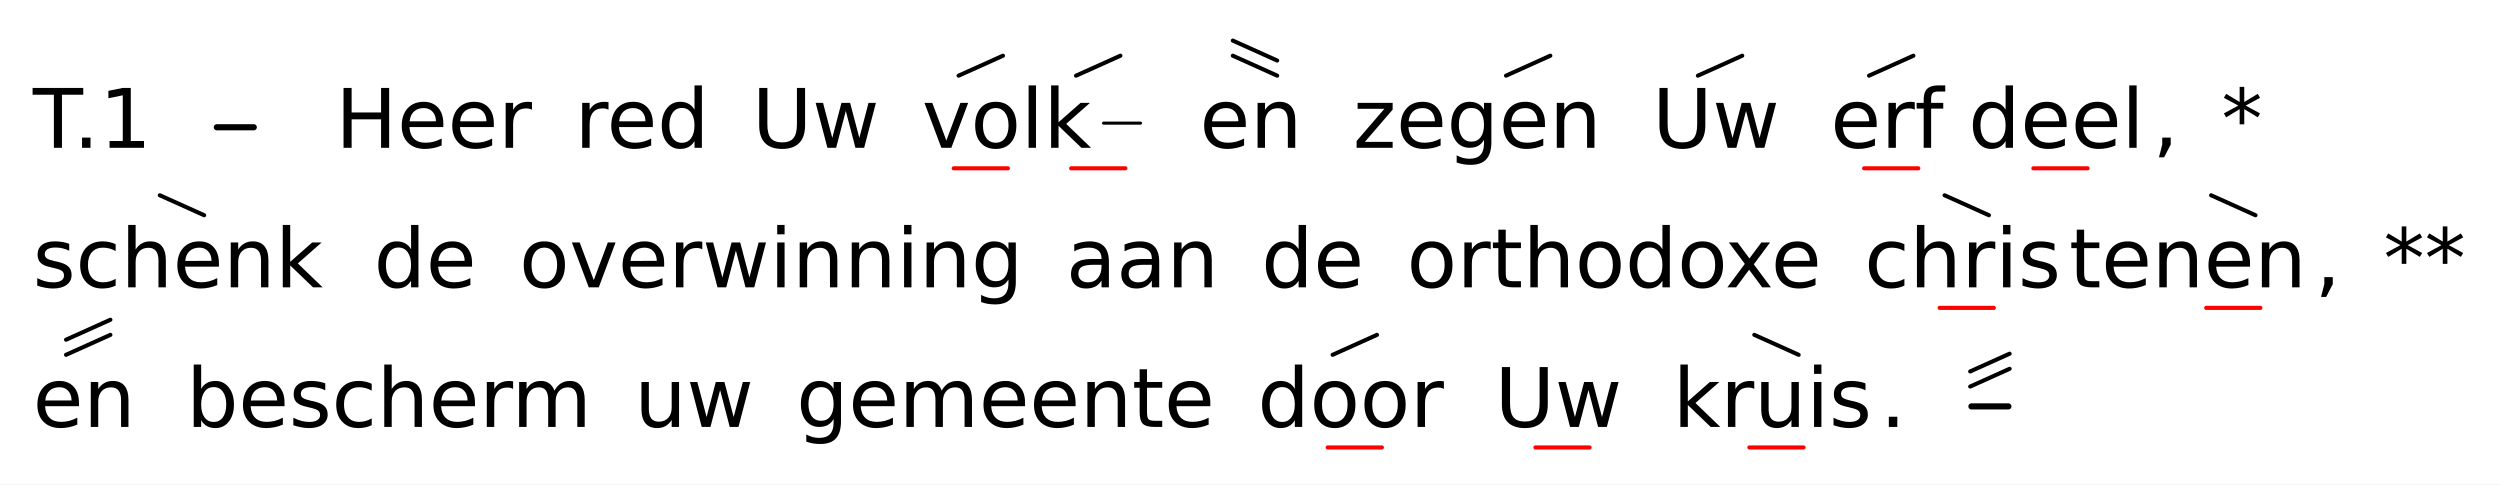
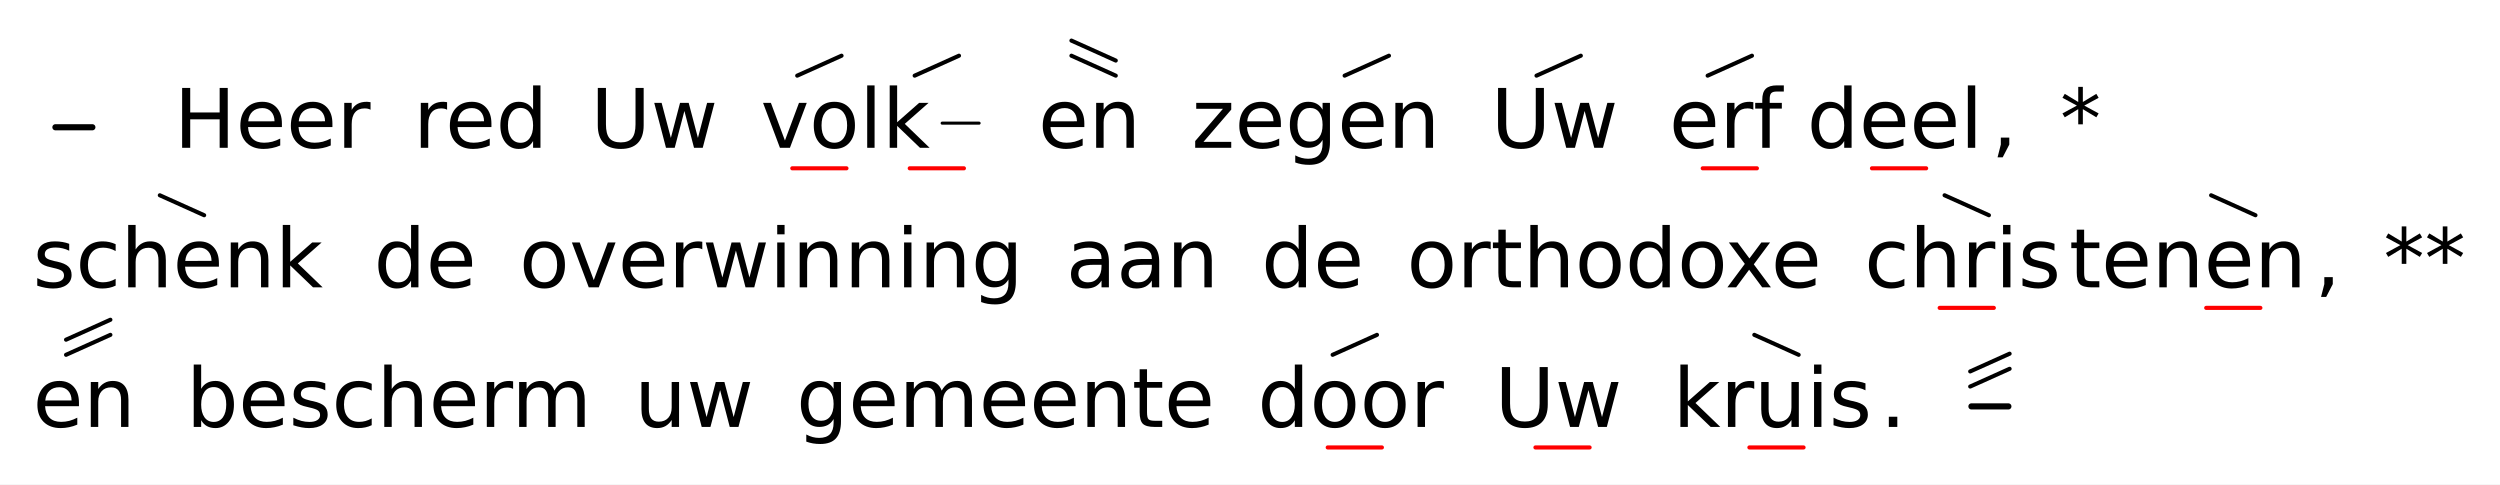
<svg xmlns="http://www.w3.org/2000/svg" class="vsa-svg" width="609" height="118" viewBox="0 0 609 118">
  <rect width="100%" height="100%" fill="white" />
  <g class="vsa-score">
    <g class="vsa-line" data-vsa-line="1">
-       <g class="vsa-unit vsa-unit-text" data-vsa-unit="1">
-         <text class="vsa-text vsa-free-text" x="8.00" y="36.00" xml:space="preserve" font-family="DejaVu Sans" font-size="20.00">T.1</text>
+       <g class="vsa-unit vsa-pitch-marker" data-vsa-unit="1">
+         <line class="vsa-pitch-marker-dash" x1="13.50" y1="31.00" x2="22.50" y2="31.00" stroke="black" stroke-width="1.50" stroke-linecap="round" />
      </g>
-       <g class="vsa-unit vsa-pitch-marker" data-vsa-unit="3">
-         <line class="vsa-pitch-marker-dash" x1="52.82" y1="31.00" x2="61.82" y2="31.00" stroke="black" stroke-width="1.50" stroke-linecap="round" />
+       <g class="vsa-unit vsa-unit-text" data-vsa-unit="3">
+         <text class="vsa-text vsa-free-text" x="42.40" y="36.00" xml:space="preserve" font-family="DejaVu Sans" font-size="20.00">Heer</text>
      </g>
      <g class="vsa-unit vsa-unit-text" data-vsa-unit="5">
-         <text class="vsa-text vsa-free-text" x="81.72" y="36.00" xml:space="preserve" font-family="DejaVu Sans" font-size="20.00">Heer</text>
+         <text class="vsa-text vsa-free-text" x="100.69" y="36.00" xml:space="preserve" font-family="DejaVu Sans" font-size="20.00">red</text>
      </g>
      <g class="vsa-unit vsa-unit-text" data-vsa-unit="7">
-         <text class="vsa-text vsa-free-text" x="140.01" y="36.00" xml:space="preserve" font-family="DejaVu Sans" font-size="20.00">red</text>
+         <text class="vsa-text vsa-free-text" x="143.89" y="36.00" xml:space="preserve" font-family="DejaVu Sans" font-size="20.00">Uw</text>
      </g>
-       <g class="vsa-unit vsa-unit-text" data-vsa-unit="9">
-         <text class="vsa-text vsa-free-text" x="183.21" y="36.00" xml:space="preserve" font-family="DejaVu Sans" font-size="20.00">Uw</text>
+       <g class="vsa-unit vsa-unit-scope" data-vsa-unit="9">
+         <text class="vsa-text vsa-sung-text" x="185.29" y="36.00" xml:space="preserve" font-family="DejaVu Sans" font-size="20.00">volk</text>
+         <line class="vsa-filler-line" x1="229.51" y1="30.00" x2="238.51" y2="30.00" stroke="black" stroke-width="0.75" stroke-linecap="round" />
+         <g class="vsa-glyph-group vsa-upper-glyphs">
+           <line class="vsa-glyph vsa-upper-glyph vsa-glyph-rise" x1="194.20" y1="18.43" x2="205.00" y2="13.57" stroke="black" stroke-width="1.00" stroke-linecap="round" />
+           <line class="vsa-glyph vsa-upper-glyph vsa-glyph-rise" x1="222.81" y1="18.43" x2="233.61" y2="13.57" stroke="black" stroke-width="1.00" stroke-linecap="round" />
+         </g>
+         <g class="vsa-glyph-group vsa-lower-glyphs">
+           <line class="vsa-glyph vsa-lower-glyph vsa-glyph-length" x1="193.00" y1="41.00" x2="206.20" y2="41.00" stroke="red" stroke-width="1.00" stroke-linecap="round" />
+           <line class="vsa-glyph vsa-lower-glyph vsa-glyph-length" x1="221.61" y1="41.00" x2="234.81" y2="41.00" stroke="red" stroke-width="1.00" stroke-linecap="round" />
+         </g>
      </g>
      <g class="vsa-unit vsa-unit-scope" data-vsa-unit="11">
-         <text class="vsa-text vsa-sung-text" x="224.61" y="36.00" xml:space="preserve" font-family="DejaVu Sans" font-size="20.00">volk</text>
-         <line class="vsa-filler-line" x1="268.83" y1="30.00" x2="277.83" y2="30.00" stroke="black" stroke-width="0.75" stroke-linecap="round" />
+         <text class="vsa-text vsa-sung-text" x="252.91" y="36.00" xml:space="preserve" font-family="DejaVu Sans" font-size="20.00">en</text>
        <g class="vsa-glyph-group vsa-upper-glyphs">
-           <line class="vsa-glyph vsa-upper-glyph vsa-glyph-rise" x1="233.52" y1="18.43" x2="244.32" y2="13.57" stroke="black" stroke-width="1.00" stroke-linecap="round" />
-           <line class="vsa-glyph vsa-upper-glyph vsa-glyph-rise" x1="262.13" y1="18.43" x2="272.93" y2="13.57" stroke="black" stroke-width="1.00" stroke-linecap="round" />
-         </g>
-         <g class="vsa-glyph-group vsa-lower-glyphs">
-           <line class="vsa-glyph vsa-lower-glyph vsa-glyph-length" x1="232.32" y1="41.00" x2="245.52" y2="41.00" stroke="red" stroke-width="1.00" stroke-linecap="round" />
-           <line class="vsa-glyph vsa-lower-glyph vsa-glyph-length" x1="260.93" y1="41.00" x2="274.13" y2="41.00" stroke="red" stroke-width="1.00" stroke-linecap="round" />
-         </g>
-       </g>
-       <g class="vsa-unit vsa-unit-scope" data-vsa-unit="13">
-         <text class="vsa-text vsa-sung-text" x="292.23" y="36.00" xml:space="preserve" font-family="DejaVu Sans" font-size="20.00">en</text>
-         <g class="vsa-glyph-group vsa-upper-glyphs">
-           <line class="vsa-glyph vsa-upper-glyph vsa-glyph-fall" x1="300.32" y1="13.57" x2="311.12" y2="18.43" stroke="black" stroke-width="1.00" stroke-linecap="round" />
-           <line class="vsa-glyph vsa-upper-glyph vsa-glyph-fall" x1="300.32" y1="9.89" x2="311.12" y2="14.75" stroke="black" stroke-width="1.00" stroke-linecap="round" />
+           <line class="vsa-glyph vsa-upper-glyph vsa-glyph-fall" x1="261.00" y1="13.57" x2="271.80" y2="18.43" stroke="black" stroke-width="1.00" stroke-linecap="round" />
+           <line class="vsa-glyph vsa-upper-glyph vsa-glyph-fall" x1="261.00" y1="9.89" x2="271.80" y2="14.75" stroke="black" stroke-width="1.00" stroke-linecap="round" />
        </g>
        <g class="vsa-glyph-group vsa-lower-glyphs">
</g>
      </g>
-       <g class="vsa-unit vsa-unit-text" data-vsa-unit="15">
-         <text class="vsa-text vsa-free-text" x="329.61" y="36.00" xml:space="preserve" font-family="DejaVu Sans" font-size="20.00">ze</text>
+       <g class="vsa-unit vsa-unit-text" data-vsa-unit="13">
+         <text class="vsa-text vsa-free-text" x="290.29" y="36.00" xml:space="preserve" font-family="DejaVu Sans" font-size="20.00">ze</text>
+       </g>
+       <g class="vsa-unit vsa-unit-scope" data-vsa-unit="14">
+         <text class="vsa-text vsa-sung-text" x="313.10" y="36.00" xml:space="preserve" font-family="DejaVu Sans" font-size="20.00">gen</text>
+         <g class="vsa-glyph-group vsa-upper-glyphs">
+           <line class="vsa-glyph vsa-upper-glyph vsa-glyph-rise" x1="327.55" y1="18.43" x2="338.35" y2="13.57" stroke="black" stroke-width="1.00" stroke-linecap="round" />
+         </g>
+         <g class="vsa-glyph-group vsa-lower-glyphs">
+ </g>
      </g>
      <g class="vsa-unit vsa-unit-scope" data-vsa-unit="16">
-         <text class="vsa-text vsa-sung-text" x="352.42" y="36.00" xml:space="preserve" font-family="DejaVu Sans" font-size="20.00">gen</text>
+         <text class="vsa-text vsa-sung-text" x="363.19" y="36.00" xml:space="preserve" font-family="DejaVu Sans" font-size="20.00">Uw</text>
        <g class="vsa-glyph-group vsa-upper-glyphs">
-           <line class="vsa-glyph vsa-upper-glyph vsa-glyph-rise" x1="366.87" y1="18.43" x2="377.66" y2="13.57" stroke="black" stroke-width="1.00" stroke-linecap="round" />
+           <line class="vsa-glyph vsa-upper-glyph vsa-glyph-rise" x1="374.29" y1="18.43" x2="385.09" y2="13.57" stroke="black" stroke-width="1.00" stroke-linecap="round" />
        </g>
        <g class="vsa-glyph-group vsa-lower-glyphs">
</g>
      </g>
      <g class="vsa-unit vsa-unit-scope" data-vsa-unit="18">
-         <text class="vsa-text vsa-sung-text" x="402.51" y="36.00" xml:space="preserve" font-family="DejaVu Sans" font-size="20.00">Uw</text>
+         <text class="vsa-text vsa-sung-text" x="406.59" y="36.00" xml:space="preserve" font-family="DejaVu Sans" font-size="20.00">erf</text>
        <g class="vsa-glyph-group vsa-upper-glyphs">
-           <line class="vsa-glyph vsa-upper-glyph vsa-glyph-rise" x1="413.61" y1="18.43" x2="424.41" y2="13.57" stroke="black" stroke-width="1.00" stroke-linecap="round" />
+           <line class="vsa-glyph vsa-upper-glyph vsa-glyph-rise" x1="415.98" y1="18.43" x2="426.78" y2="13.57" stroke="black" stroke-width="1.00" stroke-linecap="round" />
        </g>
        <g class="vsa-glyph-group vsa-lower-glyphs">
- </g>
-       </g>
-       <g class="vsa-unit vsa-unit-scope" data-vsa-unit="20">
-         <text class="vsa-text vsa-sung-text" x="445.91" y="36.00" xml:space="preserve" font-family="DejaVu Sans" font-size="20.00">erf</text>
-         <g class="vsa-glyph-group vsa-upper-glyphs">
-           <line class="vsa-glyph vsa-upper-glyph vsa-glyph-rise" x1="455.30" y1="18.43" x2="466.10" y2="13.57" stroke="black" stroke-width="1.00" stroke-linecap="round" />
-         </g>
-         <g class="vsa-glyph-group vsa-lower-glyphs">
-           <line class="vsa-glyph vsa-lower-glyph vsa-glyph-length" x1="454.10" y1="41.00" x2="467.30" y2="41.00" stroke="red" stroke-width="1.00" stroke-linecap="round" />
+           <line class="vsa-glyph vsa-lower-glyph vsa-glyph-length" x1="414.78" y1="41.00" x2="427.98" y2="41.00" stroke="red" stroke-width="1.00" stroke-linecap="round" />
        </g>
      </g>
-       <g class="vsa-unit vsa-unit-scope" data-vsa-unit="21">
-         <text class="vsa-text vsa-sung-text" x="479.49" y="36.00" xml:space="preserve" font-family="DejaVu Sans" font-size="20.00">deel</text>
+       <g class="vsa-unit vsa-unit-scope" data-vsa-unit="19">
+         <text class="vsa-text vsa-sung-text" x="440.17" y="36.00" xml:space="preserve" font-family="DejaVu Sans" font-size="20.00">deel</text>
        <g class="vsa-glyph-group vsa-upper-glyphs">
</g>
        <g class="vsa-glyph-group vsa-lower-glyphs">
-           <line class="vsa-glyph vsa-lower-glyph vsa-glyph-length" x1="495.33" y1="41.00" x2="508.53" y2="41.00" stroke="red" stroke-width="1.00" stroke-linecap="round" />
+           <line class="vsa-glyph vsa-lower-glyph vsa-glyph-length" x1="456.01" y1="41.00" x2="469.21" y2="41.00" stroke="red" stroke-width="1.00" stroke-linecap="round" />
        </g>
      </g>
+       <g class="vsa-unit vsa-unit-text" data-vsa-unit="20">
+         <text class="vsa-text vsa-free-text" x="485.06" y="36.00" xml:space="preserve" font-family="DejaVu Sans" font-size="20.00">,</text>
+       </g>
      <g class="vsa-unit vsa-unit-text" data-vsa-unit="22">
-         <text class="vsa-text vsa-free-text" x="524.38" y="36.00" xml:space="preserve" font-family="DejaVu Sans" font-size="20.00">,</text>
-       </g>
-       <g class="vsa-unit vsa-unit-text" data-vsa-unit="24">
-         <text class="vsa-text vsa-free-text" x="541.14" y="36.00" xml:space="preserve" font-family="DejaVu Sans" font-size="20.00">*</text>
+         <text class="vsa-text vsa-free-text" x="501.82" y="36.00" xml:space="preserve" font-family="DejaVu Sans" font-size="20.00">*</text>
      </g>
    </g>
    <g class="vsa-line" data-vsa-line="2">
      <g class="vsa-unit vsa-unit-scope" data-vsa-unit="1">
        <text class="vsa-text vsa-sung-text" x="8.00" y="70.00" xml:space="preserve" font-family="DejaVu Sans" font-size="20.00">schenk</text>
        <g class="vsa-glyph-group vsa-upper-glyphs">
          <line class="vsa-glyph vsa-upper-glyph vsa-glyph-fall" x1="38.93" y1="47.57" x2="49.73" y2="52.43" stroke="black" stroke-width="1.00" stroke-linecap="round" />
        </g>
        <g class="vsa-glyph-group vsa-lower-glyphs">
</g>
      </g>
      <g class="vsa-unit vsa-unit-text" data-vsa-unit="3">
        <text class="vsa-text vsa-free-text" x="91.06" y="70.00" xml:space="preserve" font-family="DejaVu Sans" font-size="20.00">de</text>
      </g>
      <g class="vsa-unit vsa-unit-text" data-vsa-unit="5">
        <text class="vsa-text vsa-free-text" x="126.48" y="70.00" xml:space="preserve" font-family="DejaVu Sans" font-size="20.00">overwinning</text>
      </g>
      <g class="vsa-unit vsa-unit-text" data-vsa-unit="7">
        <text class="vsa-text vsa-free-text" x="259.69" y="70.00" xml:space="preserve" font-family="DejaVu Sans" font-size="20.00">aan</text>
      </g>
      <g class="vsa-unit vsa-unit-text" data-vsa-unit="9">
        <text class="vsa-text vsa-free-text" x="307.26" y="70.00" xml:space="preserve" font-family="DejaVu Sans" font-size="20.00">de</text>
      </g>
      <g class="vsa-unit vsa-unit-text" data-vsa-unit="11">
        <text class="vsa-text vsa-free-text" x="342.68" y="70.00" xml:space="preserve" font-family="DejaVu Sans" font-size="20.00">orthodoxe</text>
      </g>
      <g class="vsa-unit vsa-unit-scope" data-vsa-unit="13">
        <text class="vsa-text vsa-sung-text" x="454.16" y="70.00" xml:space="preserve" font-family="DejaVu Sans" font-size="20.00">chris</text>
        <g class="vsa-glyph-group vsa-upper-glyphs">
          <line class="vsa-glyph vsa-upper-glyph vsa-glyph-fall" x1="473.70" y1="47.57" x2="484.50" y2="52.43" stroke="black" stroke-width="1.00" stroke-linecap="round" />
        </g>
        <g class="vsa-glyph-group vsa-lower-glyphs">
          <line class="vsa-glyph vsa-lower-glyph vsa-glyph-length" x1="472.50" y1="75.00" x2="485.70" y2="75.00" stroke="red" stroke-width="1.00" stroke-linecap="round" />
        </g>
      </g>
      <g class="vsa-unit vsa-unit-text" data-vsa-unit="14">
        <text class="vsa-text vsa-free-text" x="504.04" y="70.00" xml:space="preserve" font-family="DejaVu Sans" font-size="20.00">te</text>
      </g>
      <g class="vsa-unit vsa-unit-scope" data-vsa-unit="15">
        <text class="vsa-text vsa-sung-text" x="524.20" y="70.00" xml:space="preserve" font-family="DejaVu Sans" font-size="20.00">nen</text>
        <g class="vsa-glyph-group vsa-upper-glyphs">
          <line class="vsa-glyph vsa-upper-glyph vsa-glyph-fall" x1="538.63" y1="47.57" x2="549.43" y2="52.43" stroke="black" stroke-width="1.00" stroke-linecap="round" />
        </g>
        <g class="vsa-glyph-group vsa-lower-glyphs">
          <line class="vsa-glyph vsa-lower-glyph vsa-glyph-length" x1="537.43" y1="75.00" x2="550.63" y2="75.00" stroke="red" stroke-width="1.00" stroke-linecap="round" />
        </g>
      </g>
      <g class="vsa-unit vsa-unit-text" data-vsa-unit="16">
        <text class="vsa-text vsa-free-text" x="563.86" y="70.00" xml:space="preserve" font-family="DejaVu Sans" font-size="20.00">,</text>
      </g>
      <g class="vsa-unit vsa-unit-text" data-vsa-unit="18">
        <text class="vsa-text vsa-free-text" x="580.62" y="70.00" xml:space="preserve" font-family="DejaVu Sans" font-size="20.00">**</text>
      </g>
    </g>
    <g class="vsa-line" data-vsa-line="3">
      <g class="vsa-unit vsa-unit-scope" data-vsa-unit="1">
        <text class="vsa-text vsa-sung-text" x="8.00" y="104.00" xml:space="preserve" font-family="DejaVu Sans" font-size="20.00">en</text>
        <g class="vsa-glyph-group vsa-upper-glyphs">
          <line class="vsa-glyph vsa-upper-glyph vsa-glyph-rise" x1="16.09" y1="86.43" x2="26.89" y2="81.57" stroke="black" stroke-width="1.00" stroke-linecap="round" />
          <line class="vsa-glyph vsa-upper-glyph vsa-glyph-rise" x1="16.09" y1="82.75" x2="26.89" y2="77.89" stroke="black" stroke-width="1.00" stroke-linecap="round" />
        </g>
        <g class="vsa-glyph-group vsa-lower-glyphs">
</g>
      </g>
      <g class="vsa-unit vsa-unit-text" data-vsa-unit="3">
        <text class="vsa-text vsa-free-text" x="45.38" y="104.00" xml:space="preserve" font-family="DejaVu Sans" font-size="20.00">bescherm</text>
      </g>
      <g class="vsa-unit vsa-unit-text" data-vsa-unit="5">
        <text class="vsa-text vsa-free-text" x="154.56" y="104.00" xml:space="preserve" font-family="DejaVu Sans" font-size="20.00">uw</text>
      </g>
      <g class="vsa-unit vsa-unit-text" data-vsa-unit="7">
        <text class="vsa-text vsa-free-text" x="193.99" y="104.00" xml:space="preserve" font-family="DejaVu Sans" font-size="20.00">gemeente</text>
      </g>
      <g class="vsa-unit vsa-unit-scope" data-vsa-unit="9">
        <text class="vsa-text vsa-sung-text" x="306.34" y="104.00" xml:space="preserve" font-family="DejaVu Sans" font-size="20.00">door</text>
        <g class="vsa-glyph-group vsa-upper-glyphs">
          <line class="vsa-glyph vsa-upper-glyph vsa-glyph-rise" x1="324.63" y1="86.43" x2="335.43" y2="81.57" stroke="black" stroke-width="1.00" stroke-linecap="round" />
        </g>
        <g class="vsa-glyph-group vsa-lower-glyphs">
          <line class="vsa-glyph vsa-lower-glyph vsa-glyph-length" x1="323.43" y1="109.00" x2="336.63" y2="109.00" stroke="red" stroke-width="1.00" stroke-linecap="round" />
        </g>
      </g>
      <g class="vsa-unit vsa-unit-scope" data-vsa-unit="11">
        <text class="vsa-text vsa-sung-text" x="364.13" y="104.00" xml:space="preserve" font-family="DejaVu Sans" font-size="20.00">Uw</text>
        <g class="vsa-glyph-group vsa-upper-glyphs">
</g>
        <g class="vsa-glyph-group vsa-lower-glyphs">
          <line class="vsa-glyph vsa-lower-glyph vsa-glyph-length" x1="374.03" y1="109.00" x2="387.23" y2="109.00" stroke="red" stroke-width="1.00" stroke-linecap="round" />
        </g>
      </g>
      <g class="vsa-unit vsa-unit-scope" data-vsa-unit="13">
        <text class="vsa-text vsa-sung-text" x="407.53" y="104.00" xml:space="preserve" font-family="DejaVu Sans" font-size="20.00">kruis</text>
        <g class="vsa-glyph-group vsa-upper-glyphs">
          <line class="vsa-glyph vsa-upper-glyph vsa-glyph-fall" x1="427.35" y1="81.57" x2="438.15" y2="86.43" stroke="black" stroke-width="1.00" stroke-linecap="round" />
        </g>
        <g class="vsa-glyph-group vsa-lower-glyphs">
          <line class="vsa-glyph vsa-lower-glyph vsa-glyph-length" x1="426.15" y1="109.00" x2="439.35" y2="109.00" stroke="red" stroke-width="1.00" stroke-linecap="round" />
        </g>
      </g>
      <g class="vsa-unit vsa-unit-text" data-vsa-unit="14">
        <text class="vsa-text vsa-free-text" x="457.98" y="104.00" xml:space="preserve" font-family="DejaVu Sans" font-size="20.00">.</text>
      </g>
      <g class="vsa-unit vsa-pitch-marker" data-vsa-unit="16">
        <g class="vsa-pitch-marker-upper-glyph vsa-upper-glyphs">
          <line class="vsa-glyph vsa-upper-glyph vsa-glyph-rise" x1="479.94" y1="94.16" x2="489.54" y2="89.84" stroke="black" stroke-width="1.00" stroke-linecap="round" />
          <line class="vsa-glyph vsa-upper-glyph vsa-glyph-rise" x1="479.94" y1="90.48" x2="489.54" y2="86.16" stroke="black" stroke-width="1.00" stroke-linecap="round" />
        </g>
        <line class="vsa-pitch-marker-dash" x1="480.24" y1="99.00" x2="489.24" y2="99.00" stroke="black" stroke-width="1.50" stroke-linecap="round" />
      </g>
    </g>
  </g>
</svg>
